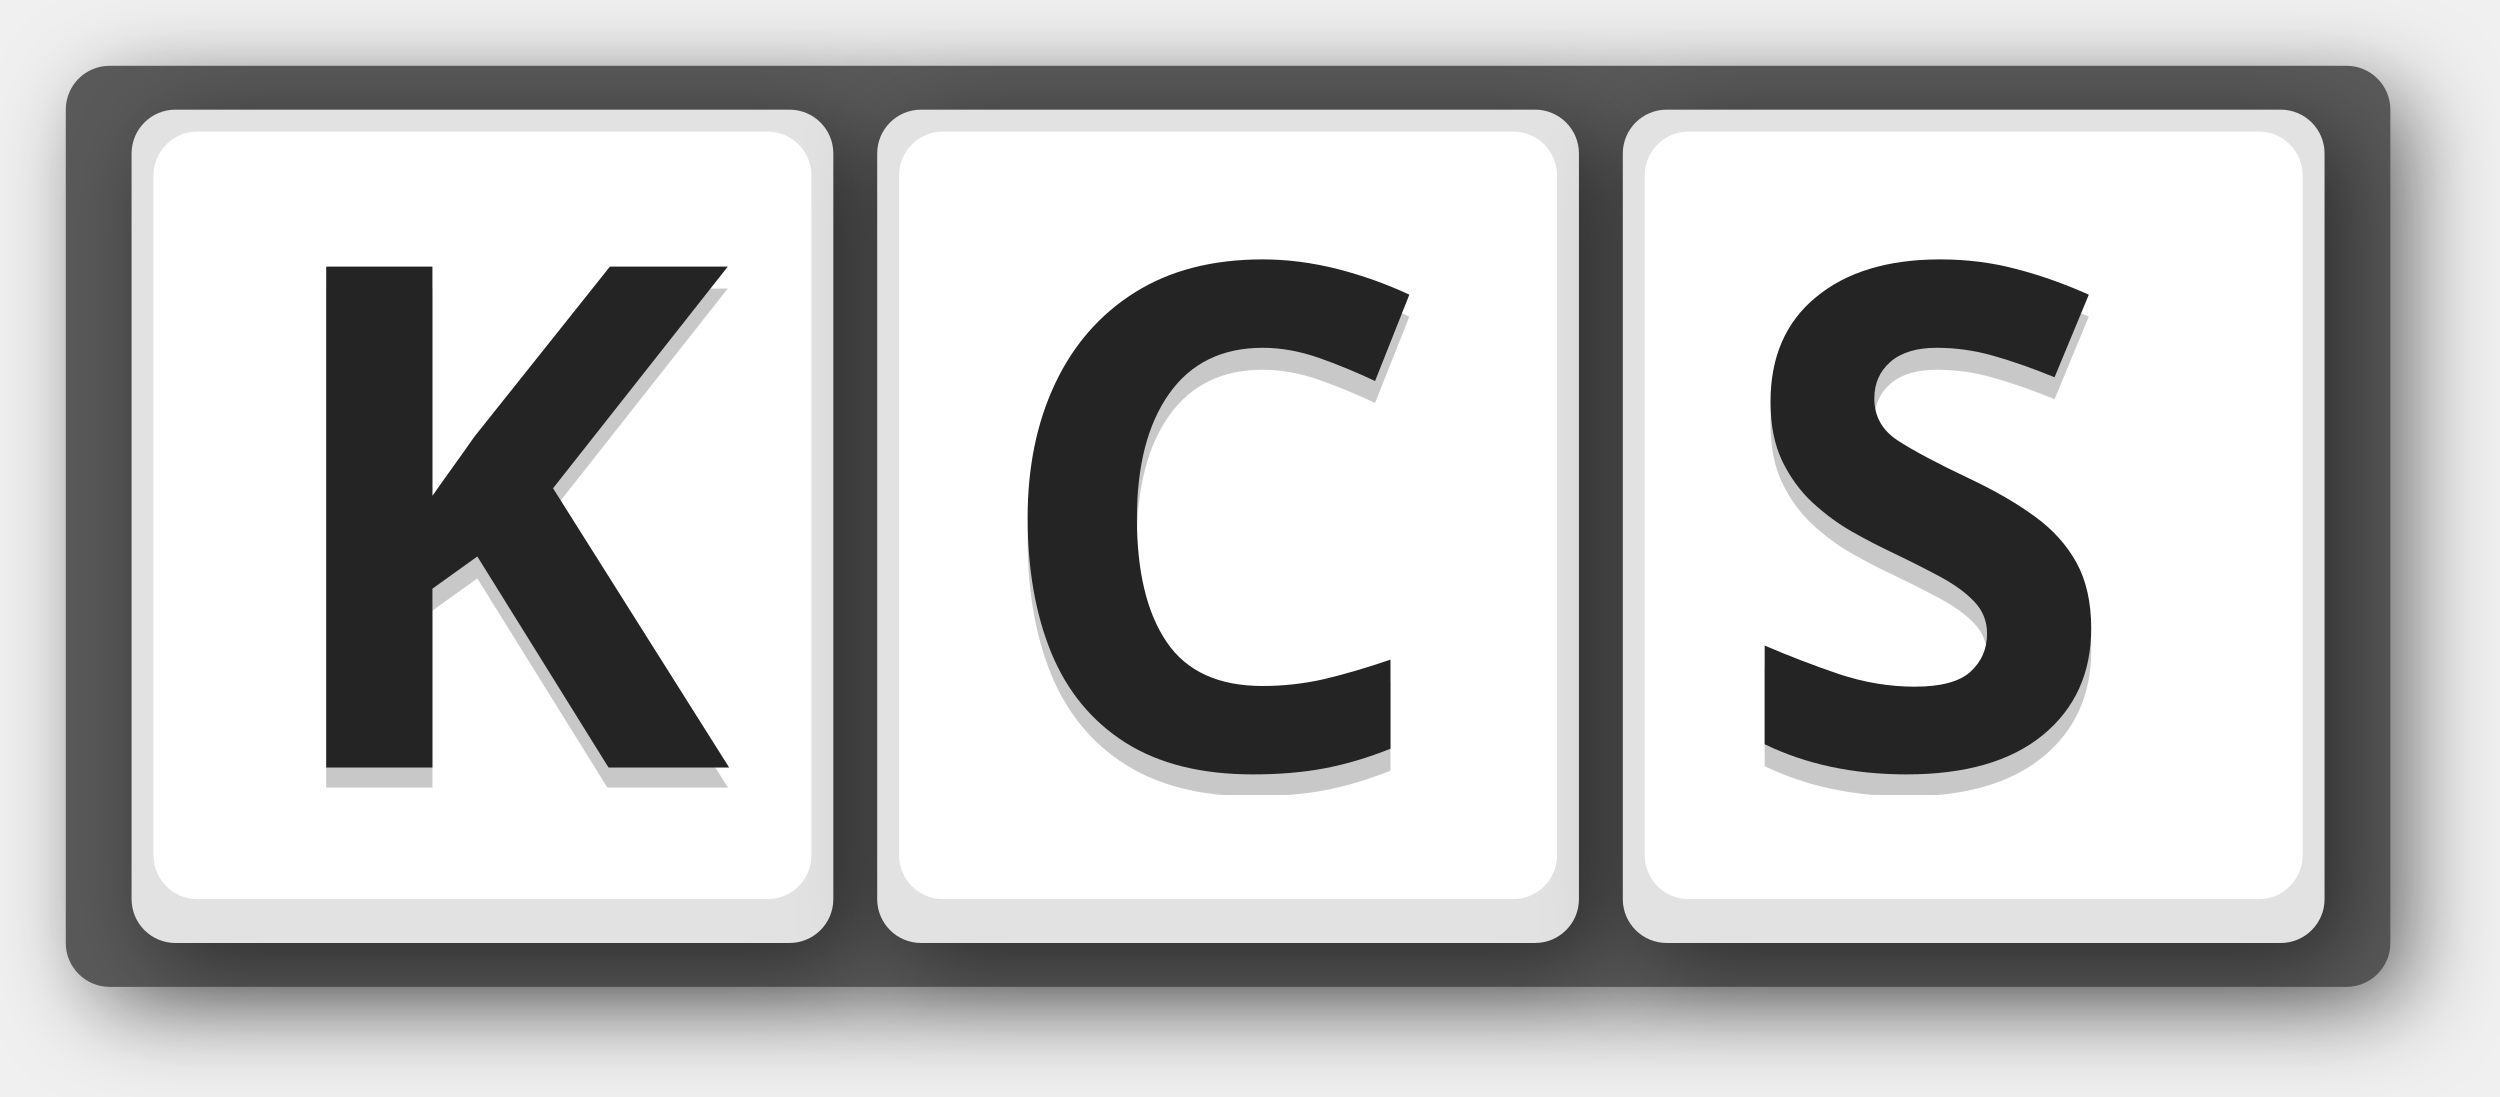
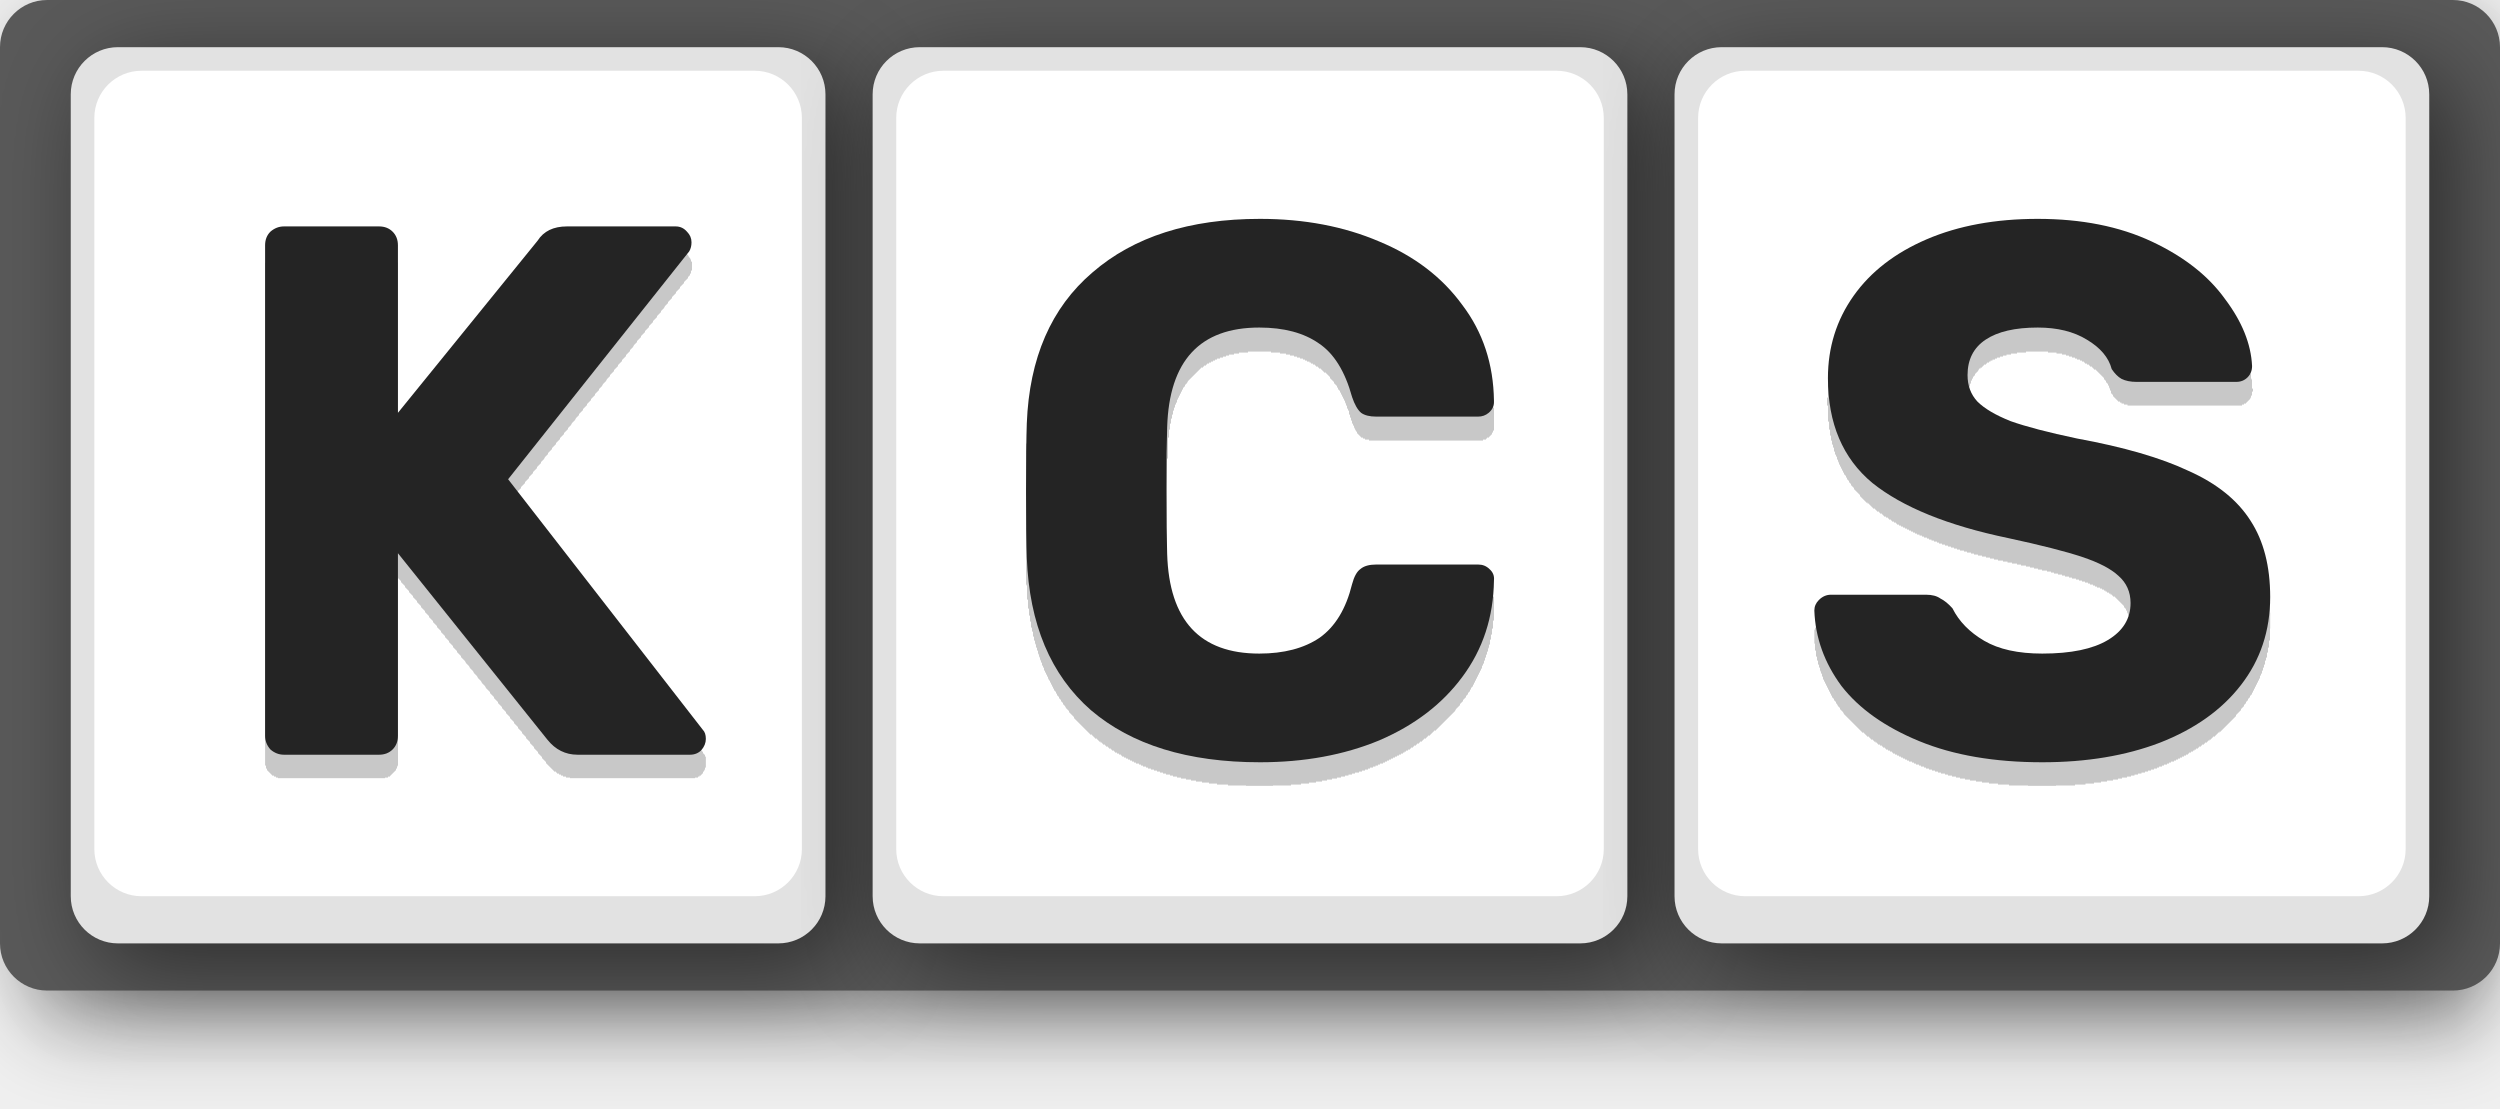
- <svg xmlns="http://www.w3.org/2000/svg" xmlns:xlink="http://www.w3.org/1999/xlink" width="114px" height="50px" viewBox="0 0 114 50" version="1.1">
+ <svg xmlns="http://www.w3.org/2000/svg" width="106" height="47" viewBox="0 0 106 47" fill="none">
+   <g filter="url(#filter0_d)">
+     <rect width="106" height="42" rx="2" fill="#595959" />
+   </g>
+   <g filter="url(#filter1_d)">
+     <rect x="3" y="2" width="32" height="38" rx="2" fill="#E2E2E2" />
+   </g>
+   <g filter="url(#filter2_d)">
+     <rect x="37" y="2" width="32" height="38" rx="2" fill="#E2E2E2" />
+   </g>
+   <g filter="url(#filter3_d)">
+     <rect x="71" y="2" width="32" height="38" rx="2" fill="#E2E2E2" />
+   </g>
+   <rect x="72" y="3" width="30" height="35" rx="2" fill="white" />
+   <rect x="38" y="3" width="30" height="35" rx="2" fill="white" />
+   <rect x="4" y="3" width="30" height="35" rx="2" fill="white" />
+   <g filter="url(#filter4_d)">
+     <path d="M12.04 32C11.827 32 11.635 31.925 11.464 31.776C11.315 31.605 11.24 31.413 11.24 31.2V10.4C11.24 10.165 11.315 9.973 11.464 9.824C11.635 9.675 11.827 9.6 12.04 9.6H16.072C16.307 9.6 16.499 9.675 16.648 9.824C16.797 9.973 16.872 10.165 16.872 10.4V17.504L22.792 10.208C23.048 9.803 23.464 9.6 24.04 9.6H28.648C28.84 9.6 29 9.675 29.128 9.824C29.256 9.952 29.32 10.101 29.32 10.272C29.32 10.421 29.288 10.549 29.224 10.656L21.544 20.32L29.8 30.944C29.885 31.029 29.928 31.157 29.928 31.328C29.928 31.499 29.864 31.659 29.736 31.808C29.608 31.936 29.448 32 29.256 32H24.488C23.976 32 23.549 31.787 23.208 31.36L16.872 23.456V31.2C16.872 31.435 16.797 31.627 16.648 31.776C16.499 31.925 16.307 32 16.072 32H12.04Z" fill="#242424" />
+   </g>
+   <g filter="url(#filter5_d)">
+     <path d="M53.424 32.32C50.373 32.32 47.984 31.584 46.256 30.112C44.549 28.619 43.643 26.464 43.536 23.648C43.515 23.072 43.504 22.133 43.504 20.832C43.504 19.509 43.515 18.549 43.536 17.952C43.643 15.179 44.571 13.045 46.32 11.552C48.069 10.037 50.437 9.28 53.424 9.28C55.301 9.28 56.987 9.6 58.48 10.24C59.973 10.859 61.147 11.755 62 12.928C62.875 14.08 63.323 15.435 63.344 16.992V17.056C63.344 17.227 63.269 17.376 63.12 17.504C62.992 17.611 62.843 17.664 62.672 17.664H58.352C58.075 17.664 57.861 17.611 57.712 17.504C57.563 17.376 57.435 17.152 57.328 16.832C57.029 15.744 56.56 14.987 55.92 14.56C55.28 14.112 54.437 13.888 53.392 13.888C50.875 13.888 49.573 15.296 49.488 18.112C49.467 18.688 49.456 19.573 49.456 20.768C49.456 21.963 49.467 22.869 49.488 23.488C49.573 26.304 50.875 27.712 53.392 27.712C54.437 27.712 55.291 27.488 55.952 27.04C56.613 26.571 57.072 25.813 57.328 24.768C57.413 24.448 57.531 24.235 57.68 24.128C57.829 24 58.053 23.936 58.352 23.936H62.672C62.864 23.936 63.024 24 63.152 24.128C63.301 24.256 63.365 24.416 63.344 24.608C63.323 26.165 62.875 27.531 62 28.704C61.147 29.856 59.973 30.752 58.48 31.392C56.987 32.011 55.301 32.32 53.424 32.32Z" fill="#242424" />
+   </g>
+   <g filter="url(#filter6_d)">
+     <path d="M86.592 32.32C84.565 32.32 82.827 32.021 81.376 31.424C79.925 30.827 78.827 30.048 78.08 29.088C77.355 28.107 76.971 27.04 76.928 25.888C76.928 25.717 76.992 25.568 77.12 25.44C77.269 25.291 77.44 25.216 77.632 25.216H81.664C81.92 25.216 82.123 25.269 82.272 25.376C82.443 25.461 82.613 25.6 82.784 25.792C83.061 26.347 83.509 26.805 84.128 27.168C84.747 27.531 85.568 27.712 86.592 27.712C87.808 27.712 88.736 27.52 89.376 27.136C90.016 26.752 90.336 26.229 90.336 25.568C90.336 25.099 90.165 24.715 89.824 24.416C89.504 24.117 88.992 23.851 88.288 23.616C87.584 23.381 86.539 23.115 85.152 22.816C82.592 22.283 80.672 21.504 79.392 20.48C78.133 19.435 77.504 17.952 77.504 16.032C77.504 14.731 77.867 13.568 78.592 12.544C79.317 11.52 80.352 10.72 81.696 10.144C83.04 9.568 84.608 9.28 86.4 9.28C88.256 9.28 89.867 9.6 91.232 10.24C92.597 10.88 93.632 11.691 94.336 12.672C95.061 13.632 95.445 14.581 95.488 15.52C95.488 15.712 95.424 15.872 95.296 16C95.168 16.128 95.008 16.192 94.816 16.192H90.592C90.336 16.192 90.123 16.149 89.952 16.064C89.803 15.979 89.664 15.84 89.536 15.648C89.408 15.157 89.056 14.741 88.48 14.4C87.925 14.059 87.232 13.888 86.4 13.888C85.44 13.888 84.704 14.059 84.192 14.4C83.68 14.741 83.424 15.243 83.424 15.904C83.424 16.352 83.563 16.725 83.84 17.024C84.139 17.323 84.608 17.6 85.248 17.856C85.909 18.091 86.848 18.336 88.064 18.592C90.048 18.955 91.627 19.413 92.8 19.968C93.995 20.501 94.869 21.205 95.424 22.08C95.979 22.933 96.256 24.011 96.256 25.312C96.256 26.741 95.84 27.989 95.008 29.056C94.197 30.101 93.056 30.912 91.584 31.488C90.133 32.043 88.469 32.32 86.592 32.32Z" fill="#242424" />
+   </g>
  <defs>
-     <rect id="path-1" x="0" y="0" width="106" height="42" rx="2" />
-     <filter x="-5.2%" y="-13.1%" width="112.3%" height="131.0%" filterUnits="objectBoundingBox" id="filter-2">
-       <feOffset dx="1" dy="1" in="SourceAlpha" result="shadowOffsetOuter1" />
-       <feGaussianBlur stdDeviation="2" in="shadowOffsetOuter1" result="shadowBlurOuter1" />
-       <feColorMatrix values="0 0 0 0 0   0 0 0 0 0   0 0 0 0 0  0 0 0 0.5 0" type="matrix" in="shadowBlurOuter1" />
+     <filter id="filter0_d" x="-3" y="-3" width="114" height="50" filterUnits="userSpaceOnUse" color-interpolation-filters="sRGB">
+       <feFlood flood-opacity="0" result="BackgroundImageFix" />
+       <feColorMatrix in="SourceAlpha" type="matrix" values="0 0 0 0 0 0 0 0 0 0 0 0 0 0 0 0 0 0 127 0" />
+       <feOffset dx="1" dy="1" />
+       <feGaussianBlur stdDeviation="2" />
+       <feColorMatrix type="matrix" values="0 0 0 0 0 0 0 0 0 0 0 0 0 0 0 0 0 0 0.5 0" />
+       <feBlend mode="normal" in2="BackgroundImageFix" result="effect1_dropShadow" />
+       <feBlend mode="normal" in="SourceGraphic" in2="effect1_dropShadow" result="shape" />
    </filter>
-     <rect id="path-3" x="3" y="2" width="32" height="38" rx="2" />
-     <filter x="-17.2%" y="-14.5%" width="140.6%" height="134.2%" filterUnits="objectBoundingBox" id="filter-4">
-       <feOffset dx="1" dy="1" in="SourceAlpha" result="shadowOffsetOuter1" />
-       <feGaussianBlur stdDeviation="2" in="shadowOffsetOuter1" result="shadowBlurOuter1" />
-       <feColorMatrix values="0 0 0 0 0   0 0 0 0 0   0 0 0 0 0  0 0 0 0.5 0" type="matrix" in="shadowBlurOuter1" />
+     <filter id="filter1_d" x="0" y="-1" width="40" height="46" filterUnits="userSpaceOnUse" color-interpolation-filters="sRGB">
+       <feFlood flood-opacity="0" result="BackgroundImageFix" />
+       <feColorMatrix in="SourceAlpha" type="matrix" values="0 0 0 0 0 0 0 0 0 0 0 0 0 0 0 0 0 0 127 0" />
+       <feOffset dx="1" dy="1" />
+       <feGaussianBlur stdDeviation="2" />
+       <feColorMatrix type="matrix" values="0 0 0 0 0 0 0 0 0 0 0 0 0 0 0 0 0 0 0.5 0" />
+       <feBlend mode="normal" in2="BackgroundImageFix" result="effect1_dropShadow" />
+       <feBlend mode="normal" in="SourceGraphic" in2="effect1_dropShadow" result="shape" />
    </filter>
-     <rect id="path-5" x="37" y="2" width="32" height="38" rx="2" />
-     <filter x="-17.2%" y="-14.5%" width="140.6%" height="134.2%" filterUnits="objectBoundingBox" id="filter-6">
-       <feOffset dx="1" dy="1" in="SourceAlpha" result="shadowOffsetOuter1" />
-       <feGaussianBlur stdDeviation="2" in="shadowOffsetOuter1" result="shadowBlurOuter1" />
-       <feColorMatrix values="0 0 0 0 0   0 0 0 0 0   0 0 0 0 0  0 0 0 0.5 0" type="matrix" in="shadowBlurOuter1" />
+     <filter id="filter2_d" x="34" y="-1" width="40" height="46" filterUnits="userSpaceOnUse" color-interpolation-filters="sRGB">
+       <feFlood flood-opacity="0" result="BackgroundImageFix" />
+       <feColorMatrix in="SourceAlpha" type="matrix" values="0 0 0 0 0 0 0 0 0 0 0 0 0 0 0 0 0 0 127 0" />
+       <feOffset dx="1" dy="1" />
+       <feGaussianBlur stdDeviation="2" />
+       <feColorMatrix type="matrix" values="0 0 0 0 0 0 0 0 0 0 0 0 0 0 0 0 0 0 0.5 0" />
+       <feBlend mode="normal" in2="BackgroundImageFix" result="effect1_dropShadow" />
+       <feBlend mode="normal" in="SourceGraphic" in2="effect1_dropShadow" result="shape" />
    </filter>
-     <rect id="path-7" x="71" y="2" width="32" height="38" rx="2" />
-     <filter x="-17.2%" y="-14.5%" width="140.6%" height="134.2%" filterUnits="objectBoundingBox" id="filter-8">
-       <feOffset dx="1" dy="1" in="SourceAlpha" result="shadowOffsetOuter1" />
-       <feGaussianBlur stdDeviation="2" in="shadowOffsetOuter1" result="shadowBlurOuter1" />
-       <feColorMatrix values="0 0 0 0 0   0 0 0 0 0   0 0 0 0 0  0 0 0 0.5 0" type="matrix" in="shadowBlurOuter1" />
+     <filter id="filter3_d" x="68" y="-1" width="40" height="46" filterUnits="userSpaceOnUse" color-interpolation-filters="sRGB">
+       <feFlood flood-opacity="0" result="BackgroundImageFix" />
+       <feColorMatrix in="SourceAlpha" type="matrix" values="0 0 0 0 0 0 0 0 0 0 0 0 0 0 0 0 0 0 127 0" />
+       <feOffset dx="1" dy="1" />
+       <feGaussianBlur stdDeviation="2" />
+       <feColorMatrix type="matrix" values="0 0 0 0 0 0 0 0 0 0 0 0 0 0 0 0 0 0 0.5 0" />
+       <feBlend mode="normal" in2="BackgroundImageFix" result="effect1_dropShadow" />
+       <feBlend mode="normal" in="SourceGraphic" in2="effect1_dropShadow" result="shape" />
    </filter>
-     <text id="text-9" font-family="Rubik-Bold, Rubik" font-size="32" font-weight="bold" fill="#242424">
-       <tspan x="9" y="32">K</tspan>
-     </text>
-     <filter x="-2.3%" y="-1.3%" width="104.5%" height="105.3%" filterUnits="objectBoundingBox" id="filter-10">
-       <feOffset dx="0" dy="1" in="SourceAlpha" result="shadowOffsetOuter1" />
-       <feColorMatrix values="0 0 0 0 0.562   0 0 0 0 0.562   0 0 0 0 0.562  0 0 0 0.493 0" type="matrix" in="shadowOffsetOuter1" />
+     <filter id="filter4_d" x="11.24" y="9.6" width="18.688" height="23.4" filterUnits="userSpaceOnUse" color-interpolation-filters="sRGB">
+       <feFlood flood-opacity="0" result="BackgroundImageFix" />
+       <feColorMatrix in="SourceAlpha" type="matrix" values="0 0 0 0 0 0 0 0 0 0 0 0 0 0 0 0 0 0 127 0" />
+       <feOffset dy="1" />
+       <feColorMatrix type="matrix" values="0 0 0 0 0.562 0 0 0 0 0.562 0 0 0 0 0.562 0 0 0 0.493 0" />
+       <feBlend mode="normal" in2="BackgroundImageFix" result="effect1_dropShadow" />
+       <feBlend mode="normal" in="SourceGraphic" in2="effect1_dropShadow" result="shape" />
    </filter>
-     <text id="text-11" font-family="Rubik-Bold, Rubik" font-size="32" font-weight="bold" fill="#242424">
-       <tspan x="42" y="32">C</tspan>
-     </text>
-     <filter x="-2.2%" y="-1.3%" width="104.3%" height="105.3%" filterUnits="objectBoundingBox" id="filter-12">
-       <feOffset dx="0" dy="1" in="SourceAlpha" result="shadowOffsetOuter1" />
-       <feColorMatrix values="0 0 0 0 0.562   0 0 0 0 0.562   0 0 0 0 0.562  0 0 0 0.493 0" type="matrix" in="shadowOffsetOuter1" />
+     <filter id="filter5_d" x="43.504" y="9.28" width="19.844" height="24.04" filterUnits="userSpaceOnUse" color-interpolation-filters="sRGB">
+       <feFlood flood-opacity="0" result="BackgroundImageFix" />
+       <feColorMatrix in="SourceAlpha" type="matrix" values="0 0 0 0 0 0 0 0 0 0 0 0 0 0 0 0 0 0 127 0" />
+       <feOffset dy="1" />
+       <feColorMatrix type="matrix" values="0 0 0 0 0.562 0 0 0 0 0.562 0 0 0 0 0.562 0 0 0 0.493 0" />
+       <feBlend mode="normal" in2="BackgroundImageFix" result="effect1_dropShadow" />
+       <feBlend mode="normal" in="SourceGraphic" in2="effect1_dropShadow" result="shape" />
    </filter>
-     <text id="text-13" font-family="Rubik-Bold, Rubik" font-size="32" font-weight="bold" fill="#242424">
-       <tspan x="76" y="32">S</tspan>
-     </text>
-     <filter x="-2.3%" y="-1.3%" width="104.5%" height="105.3%" filterUnits="objectBoundingBox" id="filter-14">
-       <feOffset dx="0" dy="1" in="SourceAlpha" result="shadowOffsetOuter1" />
-       <feColorMatrix values="0 0 0 0 0.562   0 0 0 0 0.562   0 0 0 0 0.562  0 0 0 0.493 0" type="matrix" in="shadowOffsetOuter1" />
+     <filter id="filter6_d" x="76.928" y="9.28" width="19.328" height="24.04" filterUnits="userSpaceOnUse" color-interpolation-filters="sRGB">
+       <feFlood flood-opacity="0" result="BackgroundImageFix" />
+       <feColorMatrix in="SourceAlpha" type="matrix" values="0 0 0 0 0 0 0 0 0 0 0 0 0 0 0 0 0 0 127 0" />
+       <feOffset dy="1" />
+       <feColorMatrix type="matrix" values="0 0 0 0 0.562 0 0 0 0 0.562 0 0 0 0 0.562 0 0 0 0.493 0" />
+       <feBlend mode="normal" in2="BackgroundImageFix" result="effect1_dropShadow" />
+       <feBlend mode="normal" in="SourceGraphic" in2="effect1_dropShadow" result="shape" />
    </filter>
  </defs>
-   <g id="Page-1" stroke="none" stroke-width="1" fill="none" fill-rule="evenodd">
-     <g id="Artboard" transform="translate(-489, -188)">
-       <g id="logo-dark" transform="translate(492, 191)">
-         <g id="Rectangle-3" fill-rule="nonzero">
-           <use fill="black" fill-opacity="1" filter="url(#filter-2)" xlink:href="#path-1" />
-           <use fill="#595959" xlink:href="#path-1" />
-         </g>
-         <g id="Rectangle-3" fill-rule="nonzero">
-           <use fill="black" fill-opacity="1" filter="url(#filter-4)" xlink:href="#path-3" />
-           <use fill="#E2E2E2" xlink:href="#path-3" />
-         </g>
-         <g id="Rectangle-3" fill-rule="nonzero">
-           <use fill="black" fill-opacity="1" filter="url(#filter-6)" xlink:href="#path-5" />
-           <use fill="#E2E2E2" xlink:href="#path-5" />
-         </g>
-         <g id="Rectangle-3-Copy" fill-rule="nonzero">
-           <use fill="black" fill-opacity="1" filter="url(#filter-8)" xlink:href="#path-7" />
-           <use fill="#E2E2E2" xlink:href="#path-7" />
-         </g>
-         <rect id="Rectangle" fill="#FFFFFF" fill-rule="nonzero" x="72" y="3" width="30" height="35" rx="2" />
-         <rect id="Rectangle-Copy" fill="#FFFFFF" fill-rule="nonzero" x="38" y="3" width="30" height="35" rx="2" />
-         <rect id="Rectangle-Copy-2" fill="#FFFFFF" fill-rule="nonzero" x="4" y="3" width="30" height="35" rx="2" />
-         <g id="K" fill="#242424" fill-opacity="1">
-           <use filter="url(#filter-10)" xlink:href="#text-9" />
-           <use xlink:href="#text-9" />
-         </g>
-         <g id="C" fill="#242424" fill-opacity="1">
-           <use filter="url(#filter-12)" xlink:href="#text-11" />
-           <use xlink:href="#text-11" />
-         </g>
-         <g id="S" fill="#242424" fill-opacity="1">
-           <use filter="url(#filter-14)" xlink:href="#text-13" />
-           <use xlink:href="#text-13" />
-         </g>
-       </g>
-     </g>
-   </g>
</svg>
